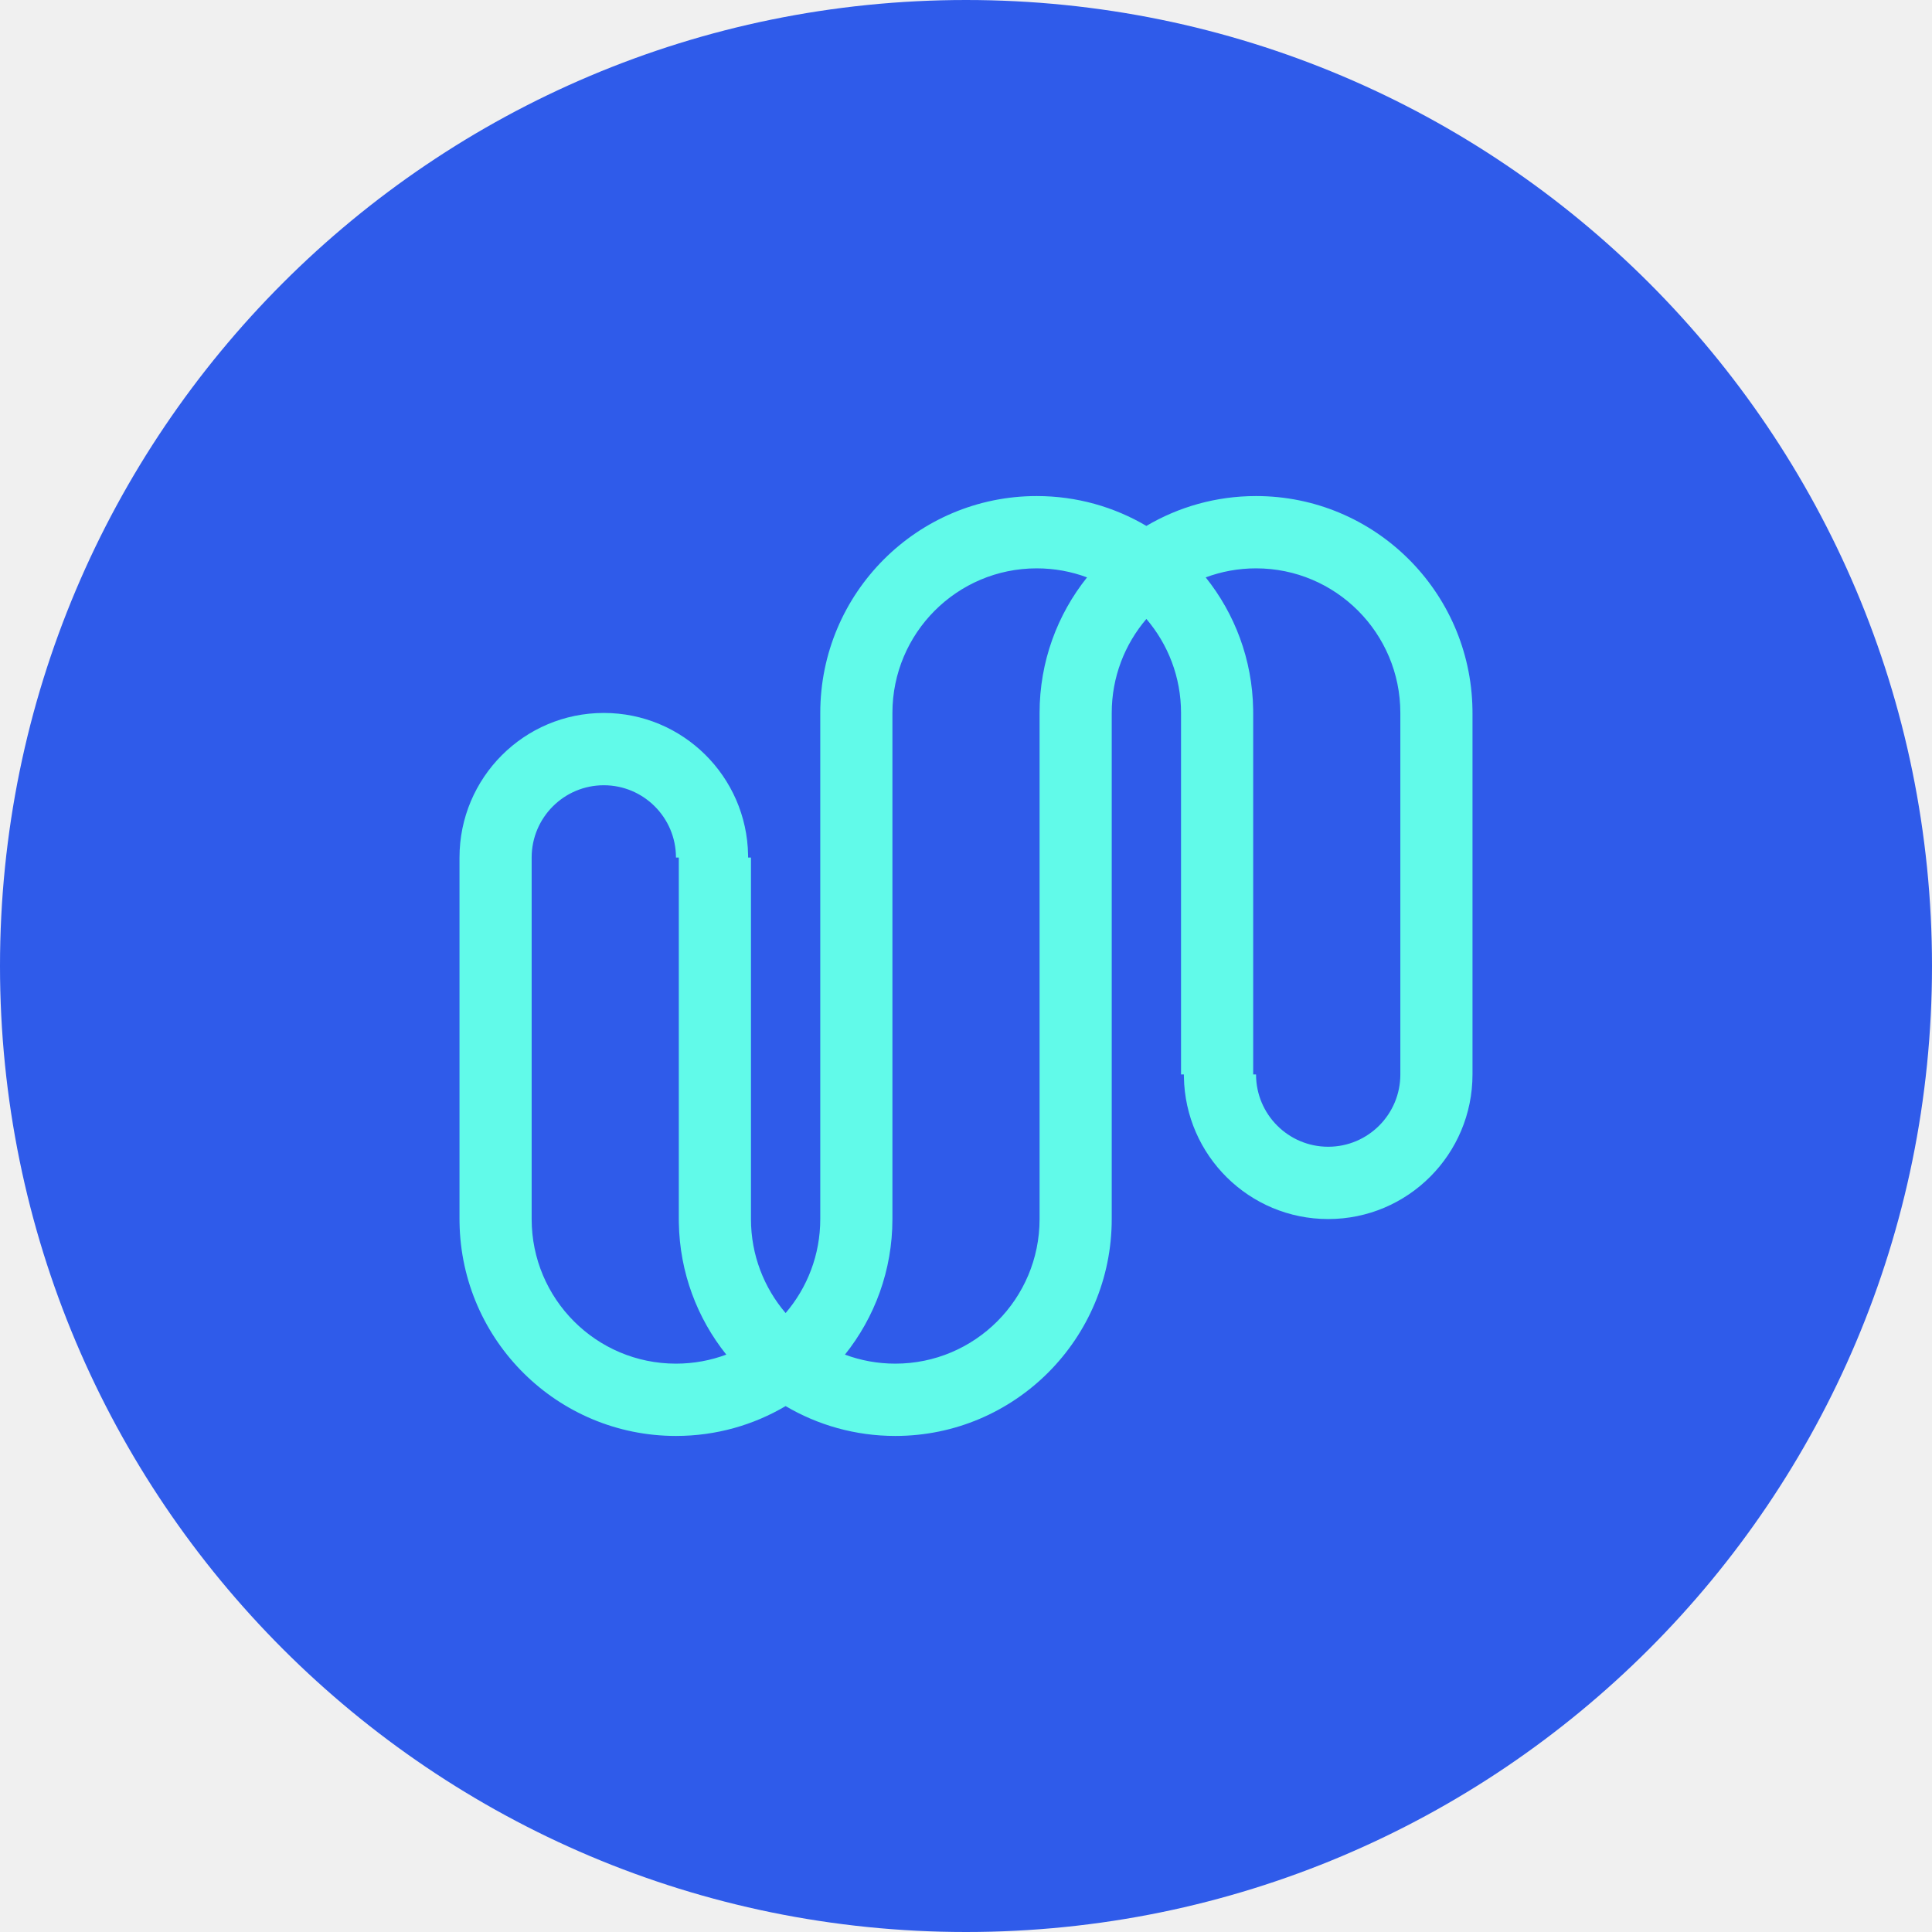
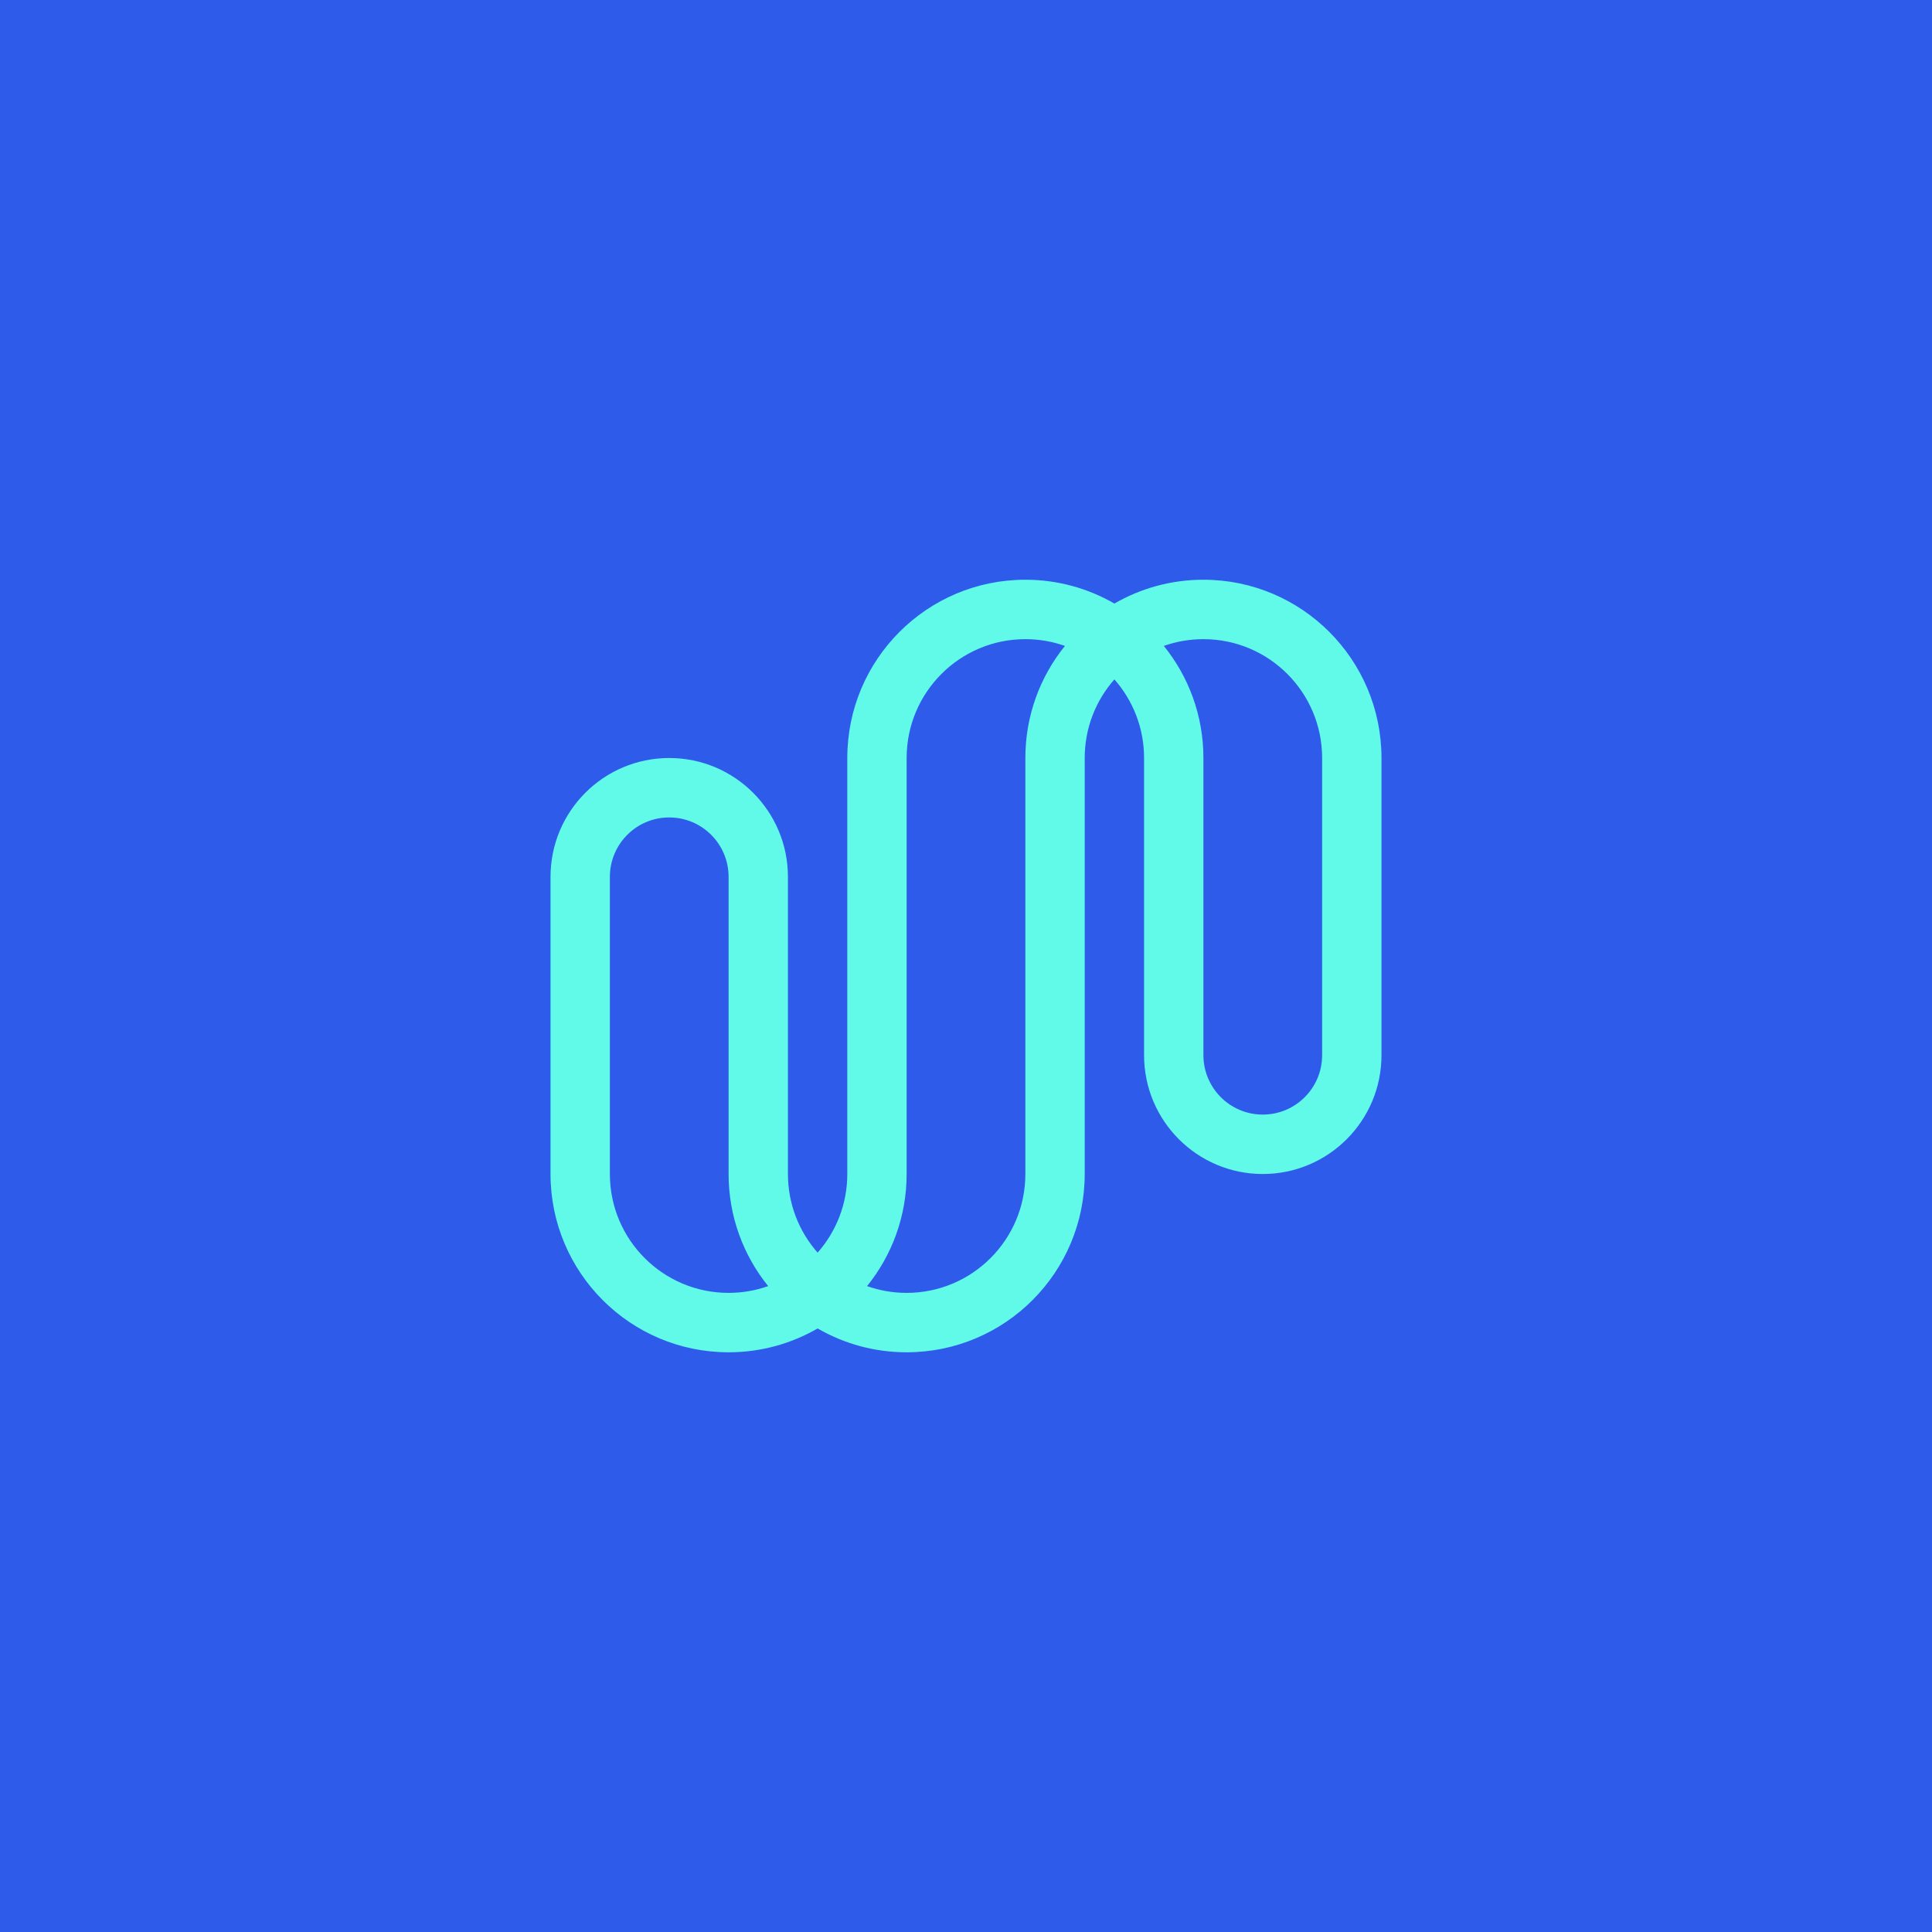
- <svg xmlns="http://www.w3.org/2000/svg" xmlns:xlink="http://www.w3.org/1999/xlink" width="370px" height="370px" viewBox="0 0 370 370" version="1.1">
-   <defs>
-     <circle id="path-1" cx="185" cy="185" r="185" />
-   </defs>
-   <g id="mark" stroke="none" stroke-width="1" fill="none" fill-rule="evenodd">
-     <mask id="mask-2" fill="white">
-       <use xlink:href="#path-1" />
-     </mask>
-     <use id="Mask" fill="#2F5BEA" xlink:href="#path-1" />
-     <path d="M240.545,205.769 C240.545,213.416 246.732,219.615 254.364,219.615 C261.995,219.615 268.182,213.416 268.182,205.769 L268.182,136.538 C268.182,121.244 255.809,108.846 240.545,108.846 C237.156,108.846 233.908,109.458 230.907,110.577 C236.464,117.522 239.84,126.295 239.994,135.852 L240,136.538 L240,205.769 L240.545,205.769 Z M198.545,108.846 C183.282,108.846 170.909,121.244 170.909,136.538 L170.909,233.462 C170.909,243.285 167.506,252.312 161.817,259.423 C164.817,260.542 168.065,261.154 171.455,261.154 C186.718,261.154 199.091,248.756 199.091,233.462 L199.091,136.538 C199.091,126.715 202.494,117.688 208.183,110.577 C205.183,109.458 201.935,108.846 198.545,108.846 Z M226.182,205.769 L226.182,136.538 C226.182,129.665 223.683,123.377 219.545,118.535 C215.408,123.377 212.909,129.665 212.909,136.538 L212.909,233.462 C212.909,256.403 194.349,275 171.455,275 C163.79,275 156.612,272.916 150.453,269.283 C144.296,272.916 137.118,275 129.455,275 C106.789,275 88.372,256.773 88.006,234.148 L88,233.462 L88,164.231 C88,148.937 100.373,136.538 115.636,136.538 C130.747,136.538 143.025,148.69 143.269,163.773 L143.273,164.231 L143.818,164.231 L143.818,233.462 C143.818,240.335 146.317,246.623 150.455,251.465 C154.592,246.623 157.091,240.335 157.091,233.462 L157.091,136.538 C157.091,113.597 175.651,95 198.545,95 C206.21,95 213.388,97.084 219.547,100.718 C225.704,97.084 232.882,95 240.545,95 C263.211,95 281.628,113.227 281.994,135.852 L282,136.538 L282,205.769 C282,221.063 269.627,233.462 254.364,233.462 C239.253,233.462 226.975,221.31 226.731,206.227 L226.727,205.769 L226.182,205.769 Z M129.455,164.231 C129.455,156.584 123.268,150.385 115.636,150.385 C108.005,150.385 101.818,156.584 101.818,164.231 L101.818,233.462 C101.818,248.756 114.191,261.154 129.455,261.154 C132.844,261.154 136.092,260.542 139.093,259.423 C133.536,252.478 130.16,243.705 130.006,234.148 L130,233.462 L130,164.231 L129.455,164.231 Z" id="Combined-Shape" fill="#61FAE9" mask="url(#mask-2)" />
-   </g>
+ <svg xmlns="http://www.w3.org/2000/svg" width="185" height="185" viewBox="0 0 185 185" fill="none">
+   <rect width="185" height="185" fill="#2F5BEA" />
+   <path fill-rule="evenodd" clip-rule="evenodd" d="M86.816 129.49C83.711 129.49 80.799 128.659 78.291 127.206C75.783 128.659 72.871 129.49 69.766 129.49C60.349 129.49 52.715 121.847 52.715 112.418V83.965C52.715 77.679 57.804 72.584 64.082 72.584C70.36 72.584 75.449 77.679 75.449 83.965V112.418C75.449 115.305 76.522 117.94 78.291 119.947C80.06 117.94 81.133 115.305 81.133 112.418V72.584C81.133 63.155 88.767 55.512 98.184 55.512C101.289 55.512 104.201 56.343 106.709 57.796C109.217 56.343 112.129 55.512 115.234 55.512C124.651 55.512 132.285 63.155 132.285 72.584V101.037C132.285 107.323 127.196 112.418 120.918 112.418C114.64 112.418 109.551 107.323 109.551 101.037V72.584C109.551 69.697 108.478 67.062 106.709 65.056C104.94 67.062 103.867 69.697 103.867 72.584V112.418C103.867 121.847 96.233 129.49 86.816 129.49ZM58.399 83.965V112.418C58.399 118.704 63.488 123.8 69.766 123.8C71.095 123.8 72.371 123.571 73.556 123.152C71.186 120.219 69.766 116.485 69.766 112.418L69.766 83.965C69.766 80.822 67.221 78.275 64.082 78.275C60.943 78.275 58.399 80.822 58.399 83.965ZM115.234 72.584C115.234 68.517 113.814 64.783 111.444 61.851C112.629 61.431 113.905 61.203 115.234 61.203C121.512 61.203 126.601 66.298 126.601 72.584V101.037C126.601 104.18 124.057 106.728 120.918 106.728C117.779 106.728 115.234 104.18 115.234 101.037L115.234 72.584ZM98.184 61.203C99.513 61.203 100.789 61.431 101.974 61.851C99.603 64.783 98.184 68.517 98.184 72.584V112.418C98.184 118.704 93.094 123.8 86.816 123.8C85.487 123.8 84.212 123.571 83.026 123.152C85.397 120.219 86.816 116.485 86.816 112.418V72.584C86.816 66.298 91.906 61.203 98.184 61.203Z" fill="#61FAE9" />
</svg>
